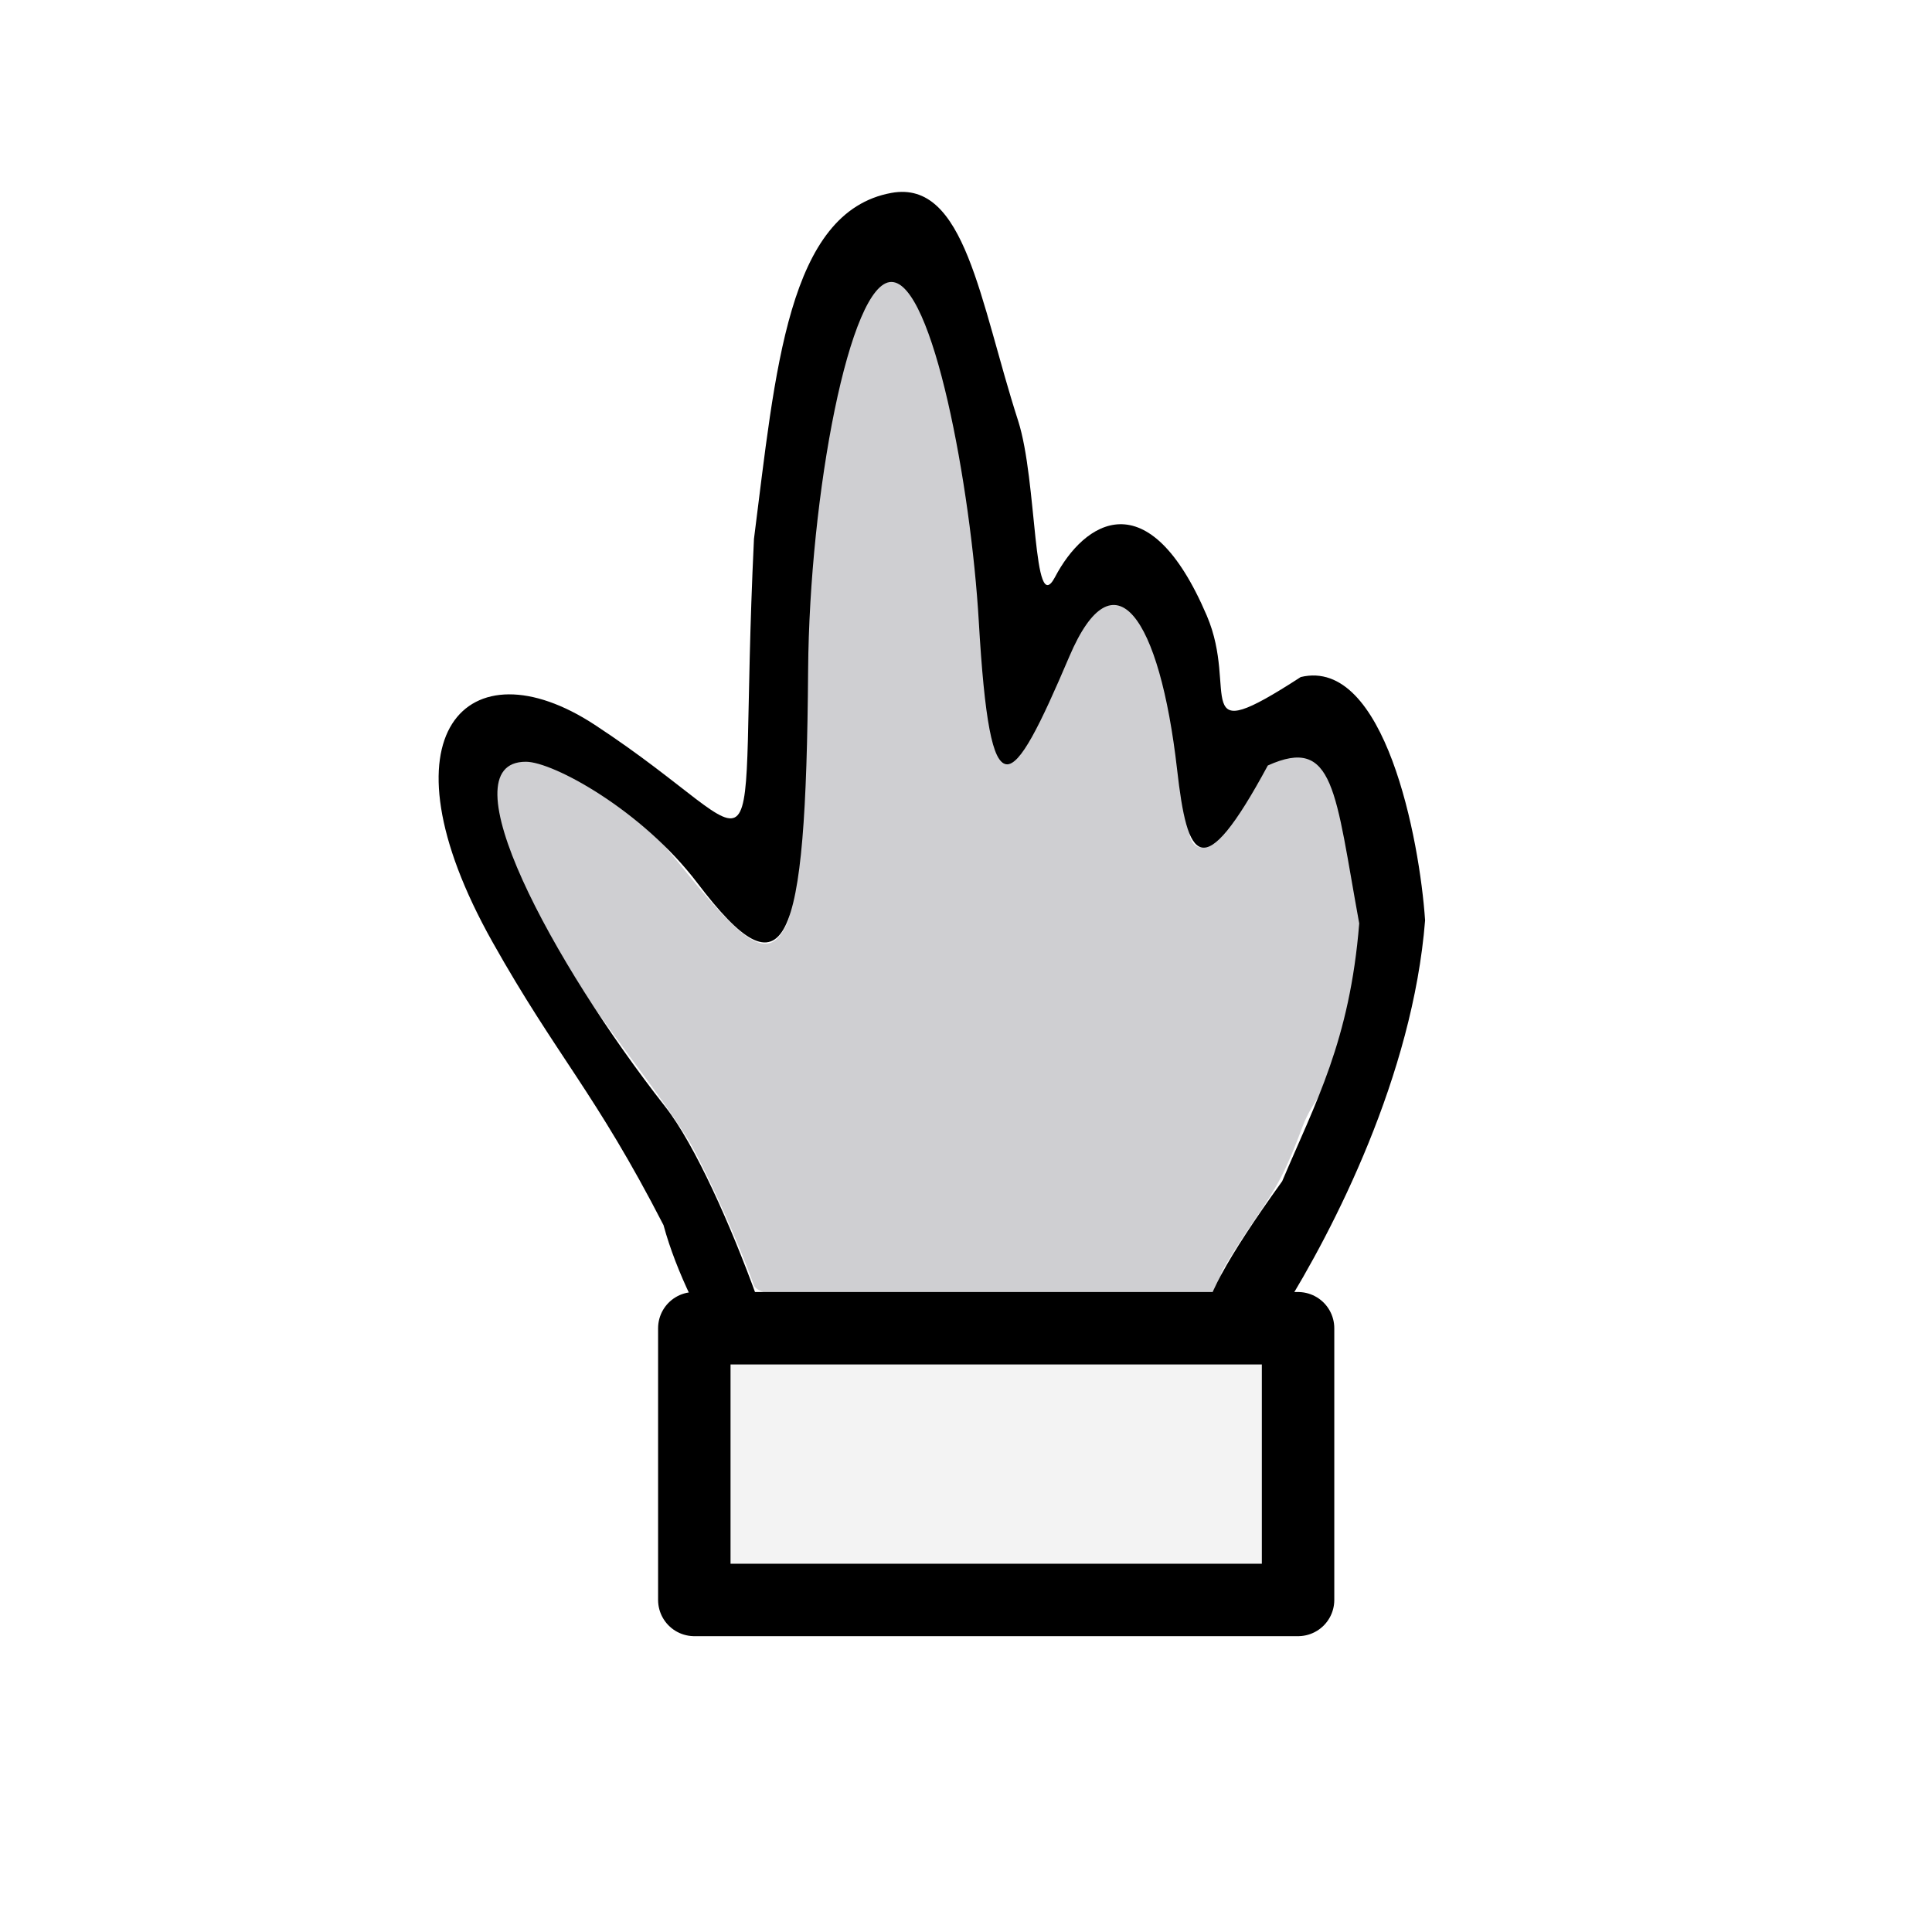
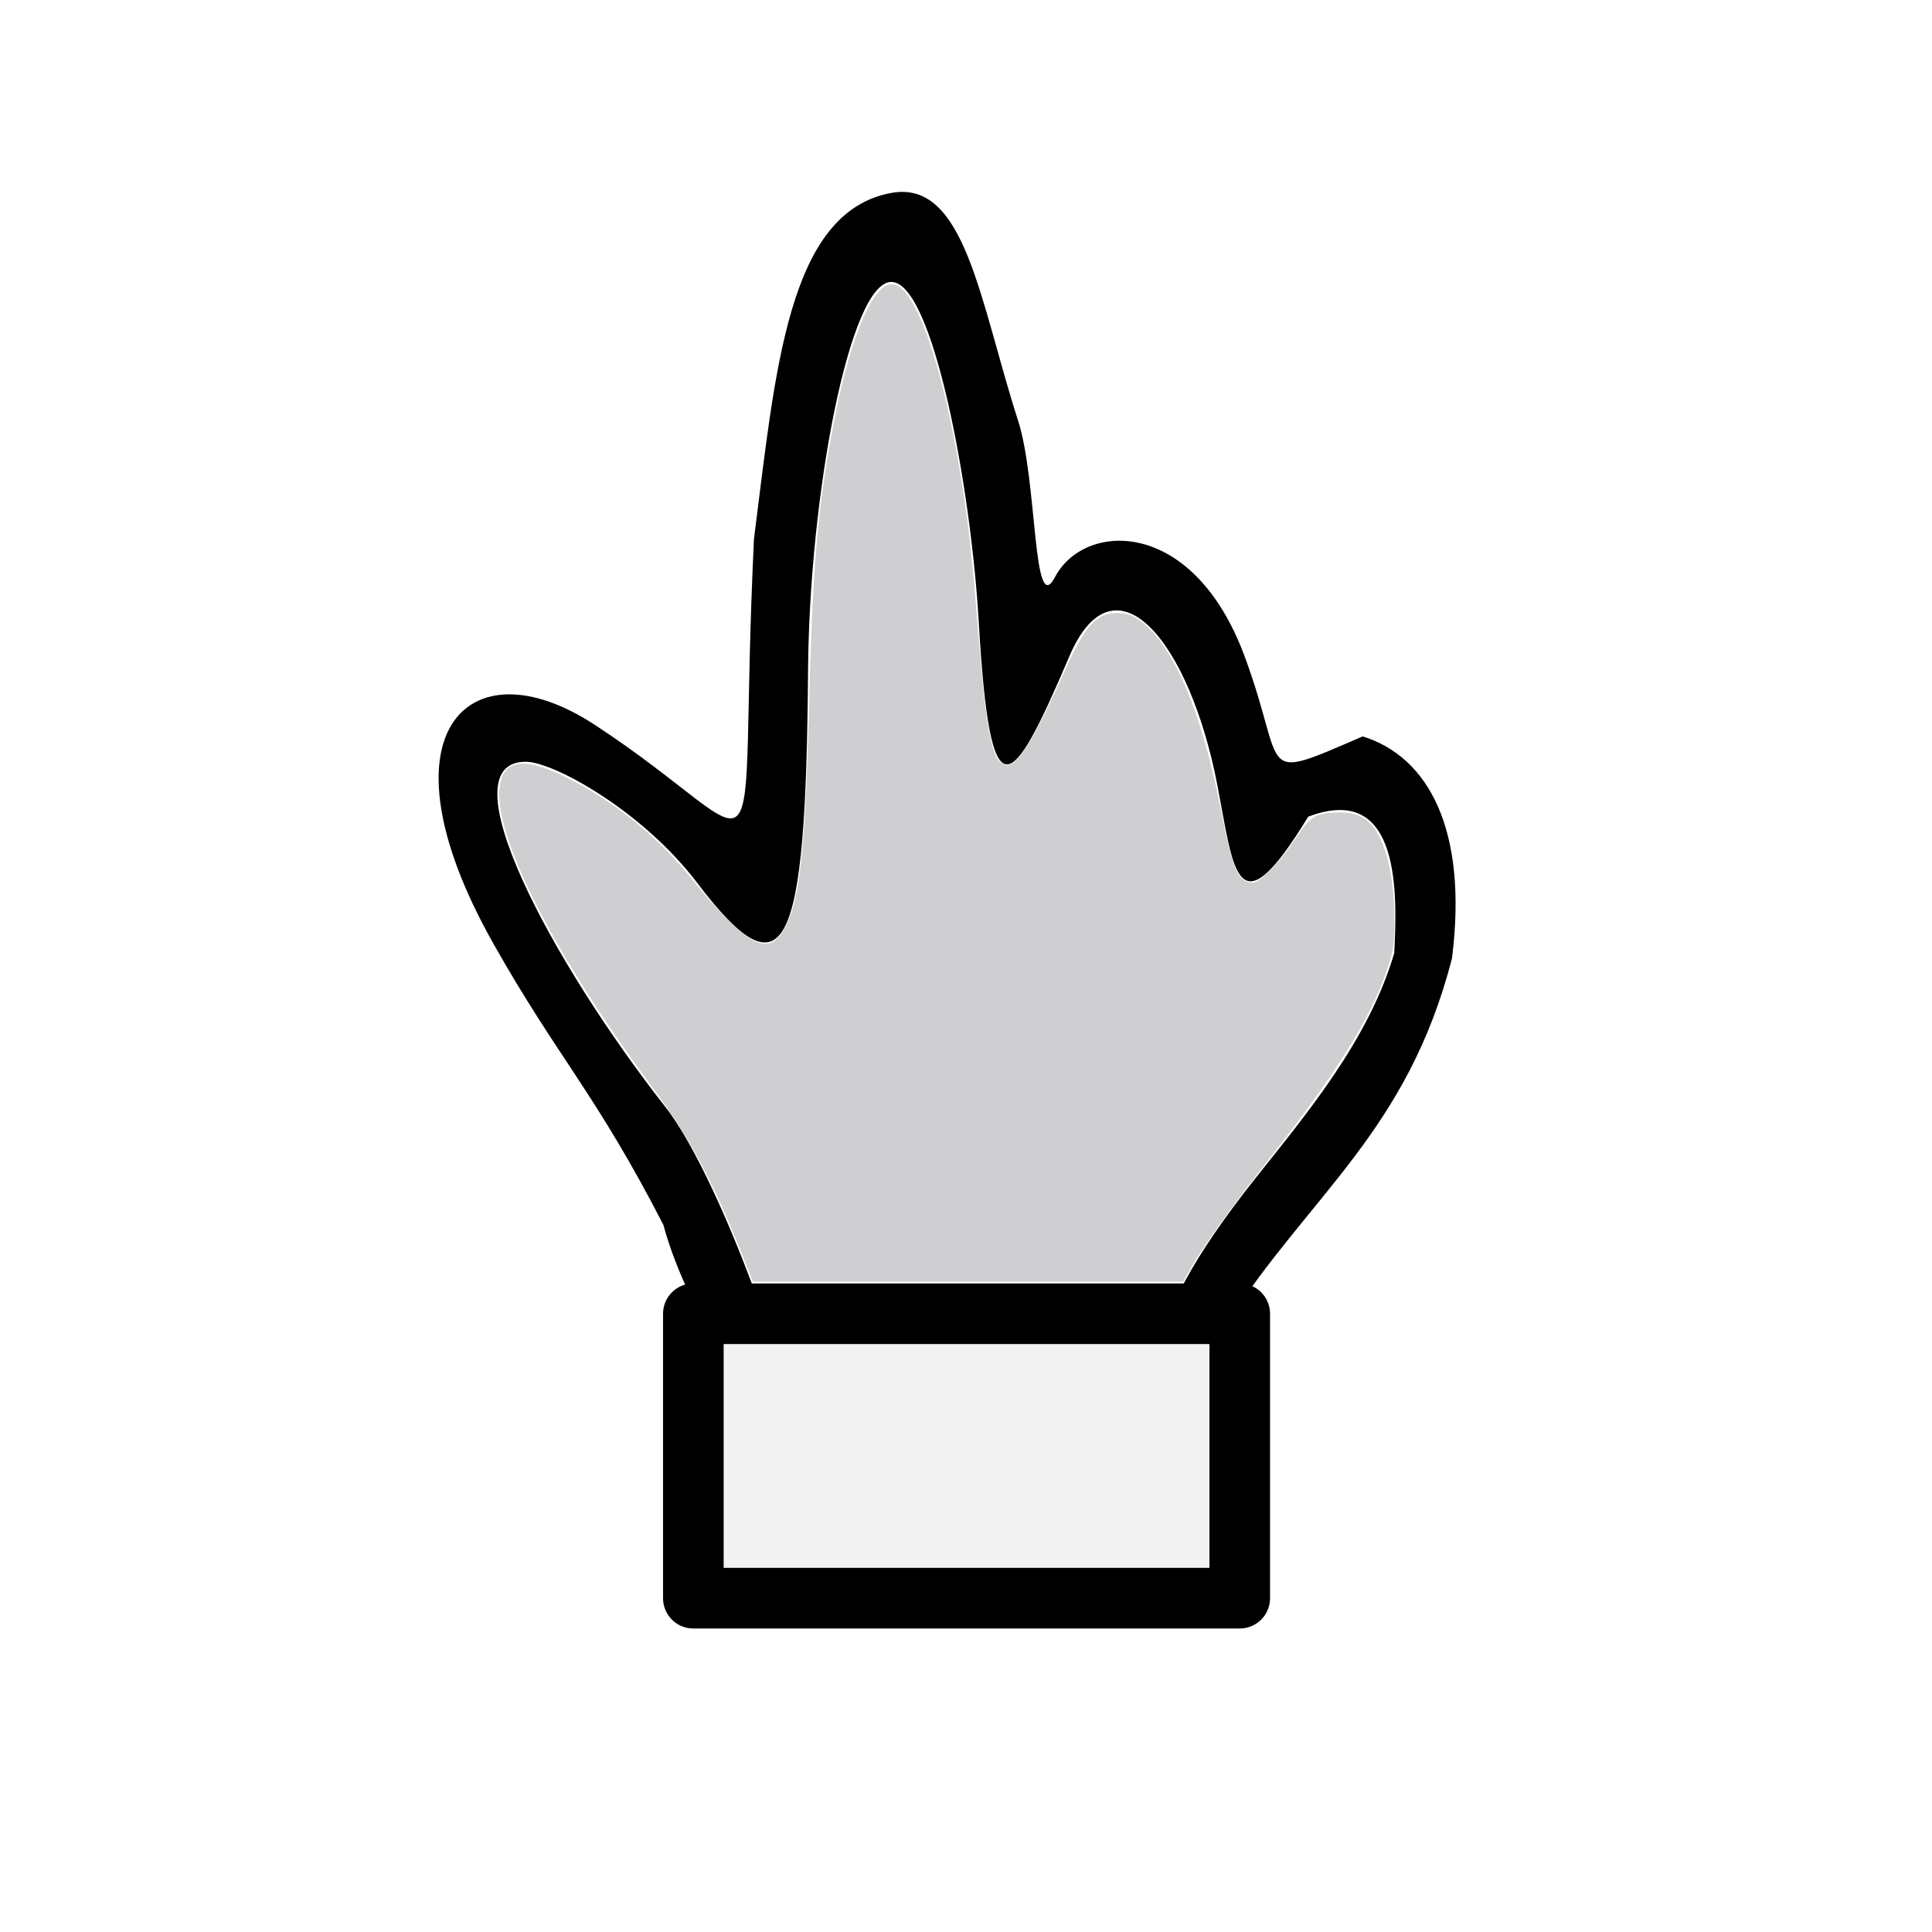
<svg xmlns="http://www.w3.org/2000/svg" xmlns:ns1="http://www.openswatchbook.org/uri/2009/osb" width="32" height="32" id="svg3360" version="1.1" viewBox="0 0 32 32">
  <defs id="defs3362">
    <linearGradient id="linearGradient4267" ns1:paint="solid">
      <stop style="stop-color:#000000;stop-opacity:1;" offset="0" id="stop4269" />
    </linearGradient>
  </defs>
  <g id="layer1">
-     <g id="g6001">
-       <path id="path5999" d="M 12.485,21.282 C 12.241,20.6 11.741,19.48 11.441,18.948 11.338,18.765 11.038,18.323 10.775,17.967 9.093,15.689 7.702,13.736 7.889,12.992 c 0.093,-0.371 0.836,-0.752 1.482,-0.432 0.779,0.385 1.496,1.272 2.056,1.961 0.971,1.194 1.323,1.369 1.599,0.796 0.234,-0.486 -0.147,-1.158 -0.02,-3.734 0.102,-2.073 0.332,-3.525 0.61,-4.907 0.266,-1.322 0.936,-2.416 1.243,-2.416 0.519,0 1.165,2.642 1.383,5.403 0.162,2.055 0.166,2.845 0.364,2.977 0.208,0.138 0.207,-0.361 0.967,-1.999 0.245,-0.528 0.843,-0.824 1.032,-0.755 1.01,0.179 1.066,1.764 1.167,2.567 0.085,0.675 -0.141,1.267 -0.045,1.453 0.054,0.104 0.098,0.132 0.21,0.132 0.193,0 0.245,-0.745 0.592,-1.33 0.274,-0.463 0.7,-0.256 1,-0.304 0.346,-0.055 0.803,0.38 0.96,0.99 0.09,0.351 0.43,1.616 0.43,1.772 1.34e-4,2.242 -1.001,2.574 -1.345,3.494 -0.269,0.719 -0.397,0.966 -0.818,1.58 -0.208,0.304 -0.445,0.681 -0.526,0.837 l -0.057,0.507 -3.92,0.045 c -3.565,0.041 -3.743,-0.272 -3.769,-0.346 l 0,-1.3e-5 z" style="fill:#cccccf;fill-opacity:0.941;stroke:none;stroke-width:1.2;stroke-linecap:butt;stroke-linejoin:round;stroke-miterlimit:4;stroke-dasharray:none;stroke-opacity:1" />
-       <path id="path5361" d="M 10.991,20.294 C 9.857,18.089 9.223,17.5 8.158,15.604 6.21,12.135 7.757,10.634 9.849,12.004 c 3.088,2.023 2.349,2.997 2.639,-3.077 0.356,-2.785 0.556,-5.419 2.277,-5.732 1.222,-0.222 1.462,1.799 2.098,3.773 0.324,1.008 0.239,3.298 0.612,2.589 0.48,-0.915 1.543,-1.629 2.513,0.639 0.539,1.259 -0.328,2.239 1.556,1.018 1.392,-0.335 1.97,2.691 2.06,4.03 -0.203,2.568 -1.517,5.125 -2.352,6.463 -1.545,0.753 -1.881,0.451 -0.015,-2.142 0.553,-1.306 1.119,-2.324 1.276,-4.27 -0.4,-2.183 -0.407,-3.116 -1.514,-2.616 -1.098,2.036 -1.333,1.559 -1.502,0.071 -0.289,-2.539 -1.042,-3.622 -1.786,-1.875 -0.972,2.282 -1.31,2.67 -1.499,-0.58 -0.13,-2.231 -0.76,-5.625 -1.448,-5.625 -0.688,0 -1.357,3.507 -1.379,6.429 -0.035,4.685 -0.37,5.456 -1.834,3.527 -0.913,-1.203 -2.388,-2.009 -2.841,-2.009 -1.347,0 0.432,3.321 2.309,5.714 0.984,1.254 2.379,5.358 2.035,5.358 -0.344,2e-6 -1.643,-1.845 -2.063,-3.393 z" style="fill:#000000" />
-       <rect ry="0" y="22" x="11.5" height="4.5" width="10" id="rect5363" style="fill:#f3f3f3;fill-opacity:1;stroke:#000000;stroke-width:1.2;stroke-linecap:square;stroke-linejoin:round;stroke-miterlimit:4;stroke-dasharray:none;stroke-opacity:1" />
-     </g>
+     <path style="fill:#000000" d="M 10.991,20.294 C 9.857,18.089 9.223,17.5 8.158,15.604 6.21,12.135 7.757,10.634 9.849,12.004 c 3.088,2.023 2.349,2.997 2.639,-3.077 0.356,-2.785 0.556,-5.419 2.277,-5.732 1.222,-0.222 1.462,1.799 2.098,3.773 0.324,1.008 0.239,3.298 0.612,2.589 0.48,-0.915 2.279,-1.003 3.138,1.309 0.717,1.929 0.163,2.105 1.958,1.331 1.079,0.335 1.747,1.531 1.479,3.673 -0.739,2.88 -2.365,3.92 -3.736,6.061 -1.232,1.154 -1.658,0.273 0.476,-2.41 0.821,-1.038 1.878,-2.28 2.303,-3.735 0.046,-0.933 0.129,-2.848 -1.425,-2.259 -1.187,1.947 -1.23,0.908 -1.502,-0.509 -0.464,-2.42 -1.712,-3.89 -2.456,-2.143 -0.972,2.282 -1.31,2.67 -1.499,-0.58 -0.13,-2.231 -0.76,-5.625 -1.448,-5.625 -0.688,0 -1.357,3.507 -1.379,6.429 -0.035,4.685 -0.37,5.456 -1.834,3.527 -0.913,-1.203 -2.388,-2.009 -2.841,-2.009 -1.347,0 0.432,3.321 2.309,5.714 0.984,1.254 2.379,5.358 2.035,5.358 -0.344,2e-6 -1.643,-1.845 -2.063,-3.393 z" id="path5361" />
+     <rect style="fill:#f3f3f3;fill-opacity:1;stroke:#000000;stroke-width:1.004;stroke-linecap:square;stroke-linejoin:round;stroke-miterlimit:4;stroke-dasharray:none;stroke-opacity:1" id="rect5363" width="9.05" height="4.711" x="11.484" y="21.76" ry="0" />
+     <path style="fill:#cccccf;fill-opacity:0.941;stroke:none;stroke-width:1;stroke-linecap:butt;stroke-linejoin:round;stroke-miterlimit:4;stroke-dasharray:none;stroke-opacity:1" d="m 12.429,21.126 c -0.579,-1.495 -0.952,-2.208 -1.654,-3.159 -1.683,-2.278 -2.671,-4.276 -2.484,-5.02 0.093,-0.371 0.434,-0.394 1.08,-0.075 0.779,0.385 1.496,0.959 2.056,1.648 0.971,1.194 1.323,1.369 1.599,0.796 0.234,-0.486 0.318,-1.335 0.382,-3.868 0.055,-2.164 0.153,-3.212 0.431,-4.594 0.266,-1.322 0.624,-2.148 0.931,-2.148 0.517,0 1.16,2.401 1.382,5.157 0.123,1.525 0.163,1.915 0.232,2.254 0.078,0.382 0.117,0.472 0.237,0.536 0.196,0.105 0.457,-0.297 1.033,-1.584 0.311,-0.695 0.512,-0.915 0.836,-0.915 0.169,0 0.257,0.029 0.395,0.129 0.545,0.395 1.013,1.484 1.327,3.086 0.205,1.046 0.293,1.25 0.539,1.25 0.118,0 0.453,-0.344 0.698,-0.716 0.258,-0.392 0.347,-0.445 0.746,-0.445 0.166,0 0.291,0.028 0.387,0.088 0.321,0.198 0.511,0.824 0.514,1.69 0.001,0.376 -0.019,0.522 -0.11,0.793 -0.276,0.824 -0.829,1.715 -1.948,3.144 -0.671,0.856 -1.124,1.49 -1.333,1.864 l -0.106,0.19 -3.565,0 -3.565,0 -0.039,-0.1 z" id="path6789" />
  </g>
</svg>
